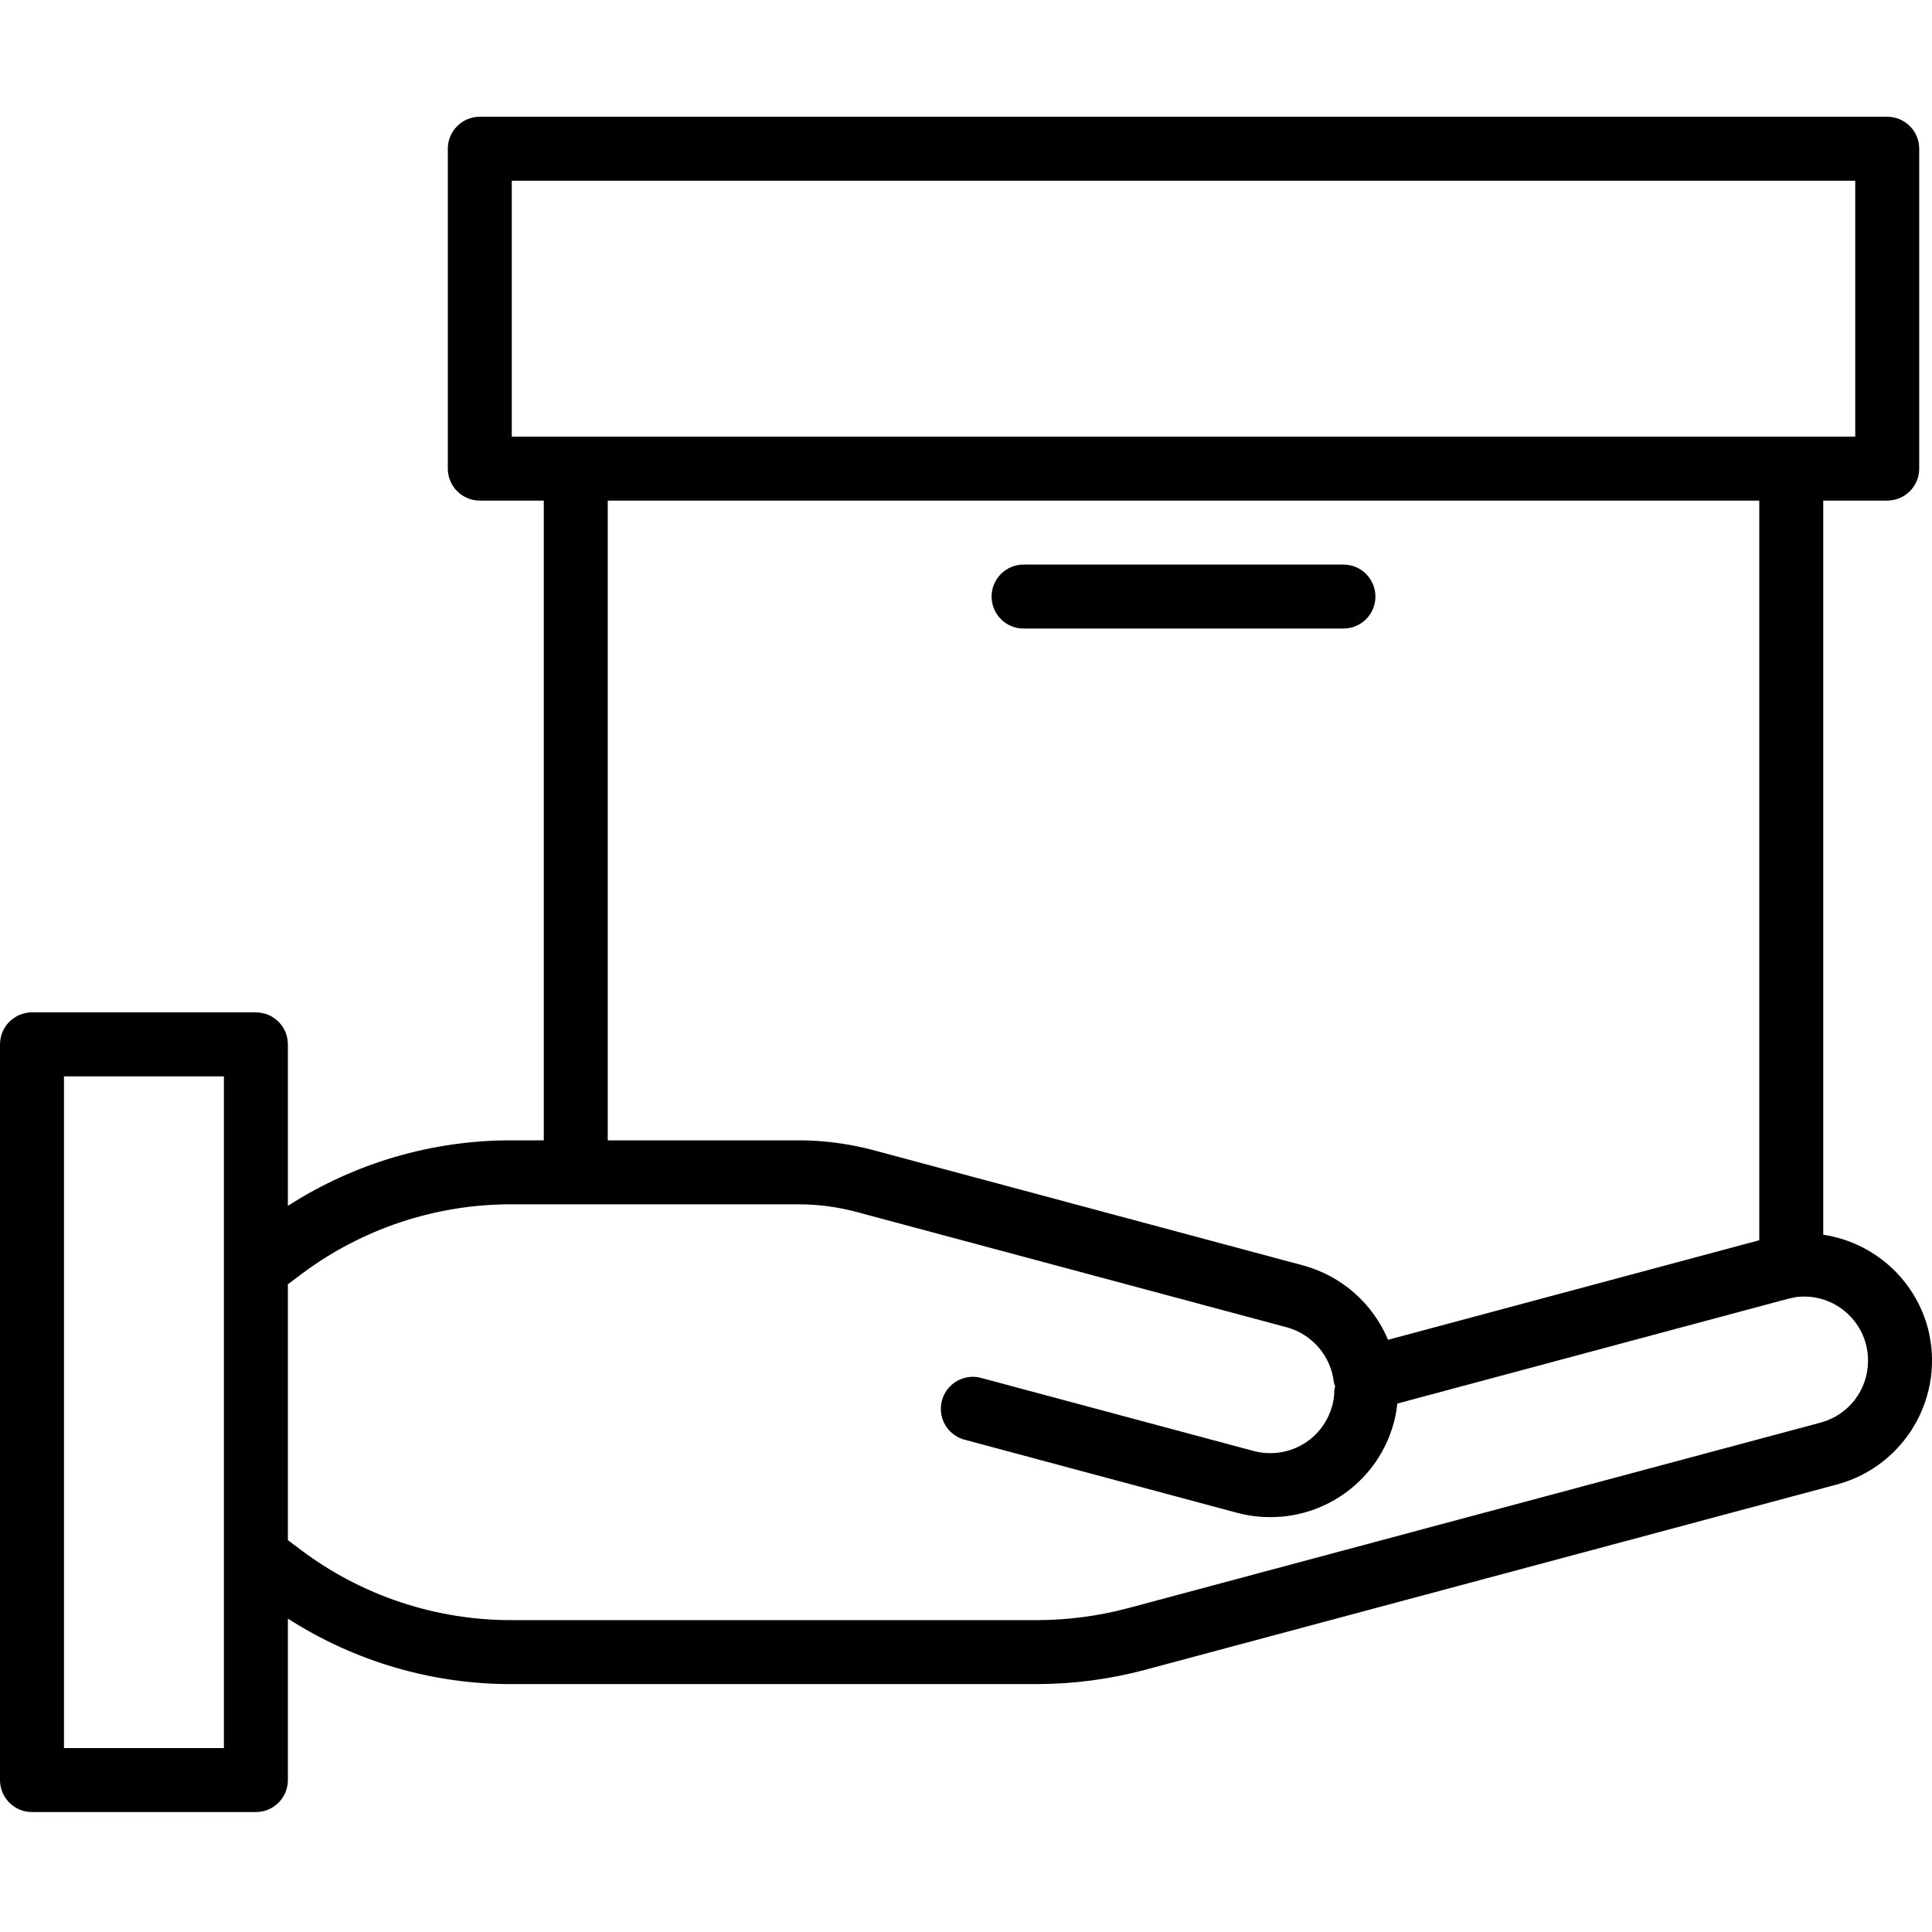
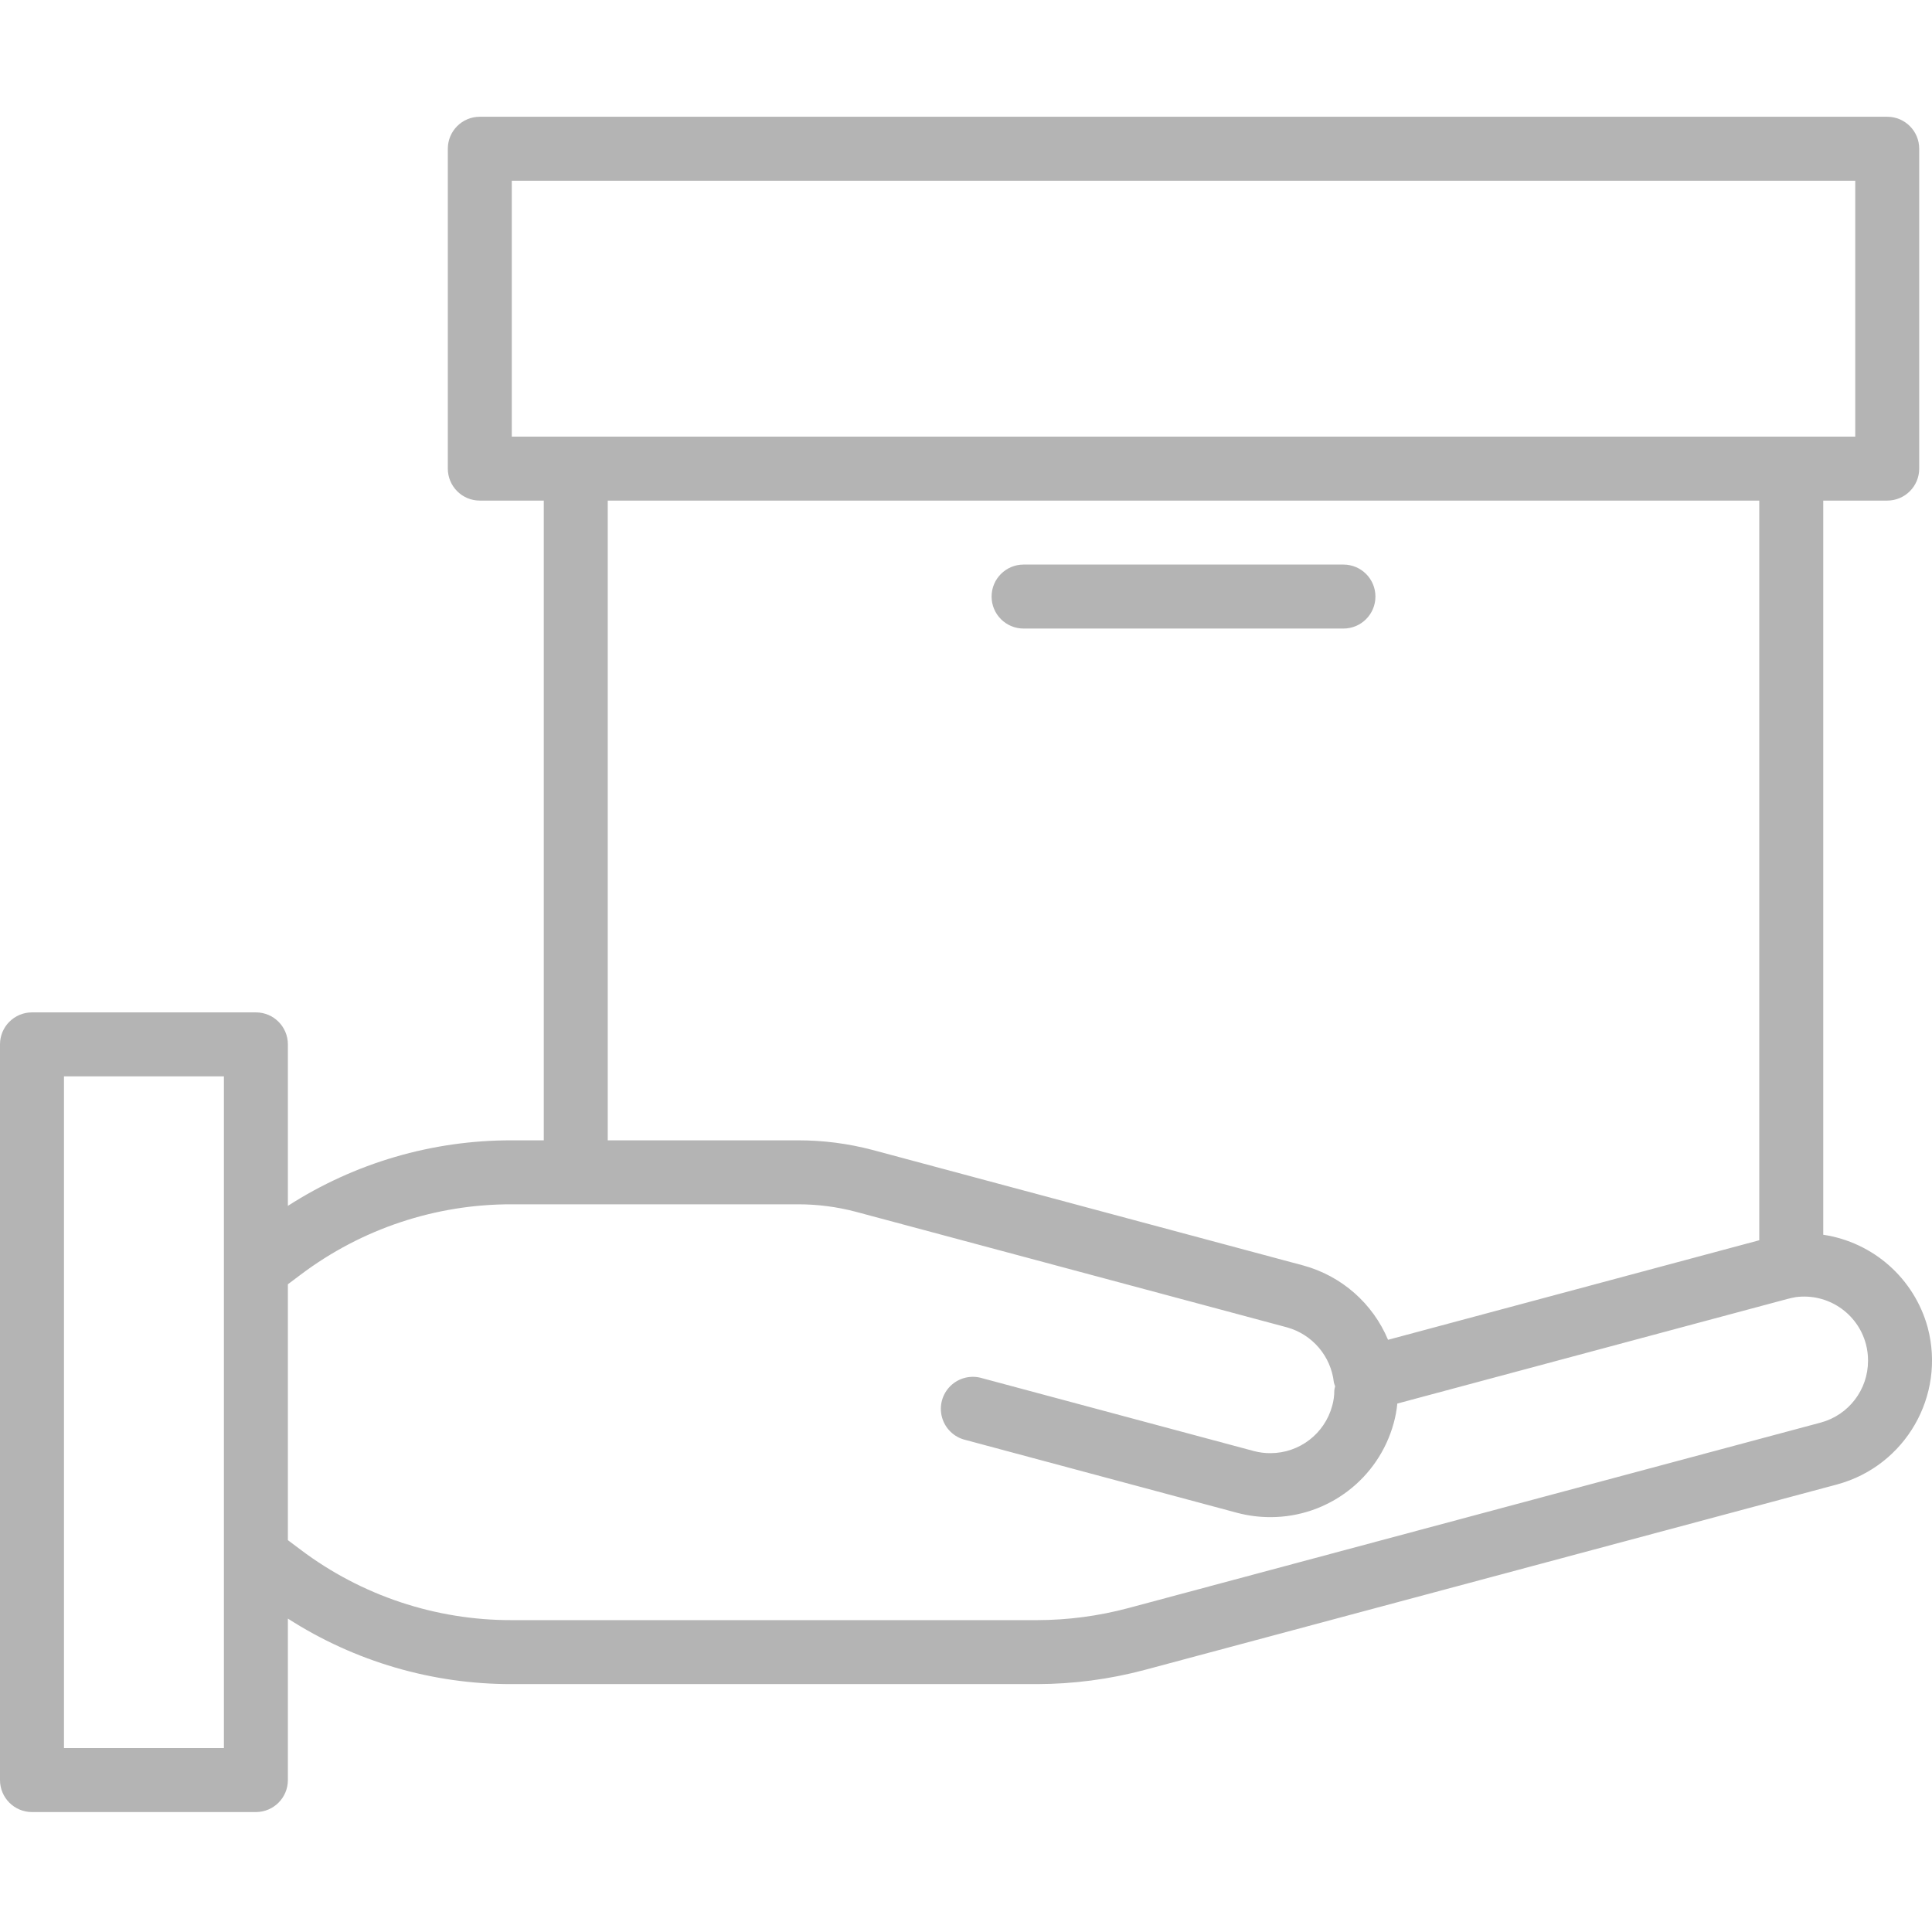
<svg xmlns="http://www.w3.org/2000/svg" height="483pt" viewBox="0 -29 483.199 483" width="483pt">
-   <path style="fill: rgba(0, 0, 0, 1)" d="m482.121 302.898c-3.352-12.215-13.594-21.305-26.121-23.184v-183.613h16c4.418 0 8-3.582 8-8v-80c0-4.422-3.582-8-8-8h-352c-4.418 0-8 3.578-8 8v80c0 4.418 3.582 8 8 8h16v160h-8c-19.855-.047-39.305 5.645-56 16.391v-40.391c0-4.422-3.582-8-8-8h-56c-4.418 0-8 3.578-8 8v184c0 4.418 3.582 8 8 8h56c4.418 0 8-3.582 8-8v-40.387c16.699 10.738 36.145 16.43 56 16.387h131.359c9.102-.016 18.16-1.211 26.953-3.555l173.207-46.398c17.043-4.645 27.141-22.176 22.602-39.25zm-354.121-286.797h336v64h-336zm24 80h288v184.988l-92.848 24.898c-3.824-9.117-11.625-15.965-21.16-18.578l-107.793-28.91c-6.07-1.598-12.32-2.406-18.598-2.398h-47.602zm-96 312h-40v-168h40zm399.367-81.41-173.176 46.398c-7.449 1.988-15.121 3-22.832 3.012h-131.359c-19.047.043-37.59-6.137-52.801-17.602l-3.199-2.398v-64l3.199-2.402c15.211-11.465 33.754-17.648 52.801-17.598h71.602c4.887-.004 9.758.629 14.488 1.879l107.758 28.887c6.367 1.754 11.027 7.211 11.754 13.777.086.328.191.652.32.969-.094.344-.164.691-.211 1.047.008 1.301-.168 2.598-.527 3.848-1.883 6.973-8.199 11.82-15.422 11.832-1.41.012-2.809-.168-4.168-.527l-68-18.234c-2.789-.828-5.809-.078-7.887 1.961-2.074 2.039-2.883 5.043-2.105 7.848.777 2.801 3.016 4.965 5.848 5.641l68 18.242c2.715.715 5.516 1.074 8.328 1.07 14.383-.008 26.988-9.629 30.789-23.504.445-1.605.746-3.246.906-4.902l97.527-26.152c.695-.176 1.449-.355 2.16-.473 7.965-1.027 15.453 4.008 17.512 11.766.359 1.352.539 2.746.527 4.145.012 7.242-4.84 13.586-11.832 15.473zm0 0" />
-   <path style="fill: rgba(0, 0, 0, 1)" d="m256 128.102h80c4.418 0 8-3.582 8-8 0-4.422-3.582-8-8-8h-80c-4.418 0-8 3.578-8 8 0 4.418 3.582 8 8 8zm0 0" />
+   <path style="fill: rgba(180, 180, 180, 1)" d="m482.121 302.898c-3.352-12.215-13.594-21.305-26.121-23.184v-183.613h16c4.418 0 8-3.582 8-8v-80c0-4.422-3.582-8-8-8h-352c-4.418 0-8 3.578-8 8v80c0 4.418 3.582 8 8 8h16v160h-8c-19.855-.047-39.305 5.645-56 16.391v-40.391c0-4.422-3.582-8-8-8h-56c-4.418 0-8 3.578-8 8v184c0 4.418 3.582 8 8 8h56c4.418 0 8-3.582 8-8v-40.387c16.699 10.738 36.145 16.43 56 16.387h131.359c9.102-.016 18.16-1.211 26.953-3.555l173.207-46.398c17.043-4.645 27.141-22.176 22.602-39.25zm-354.121-286.797h336v64h-336zm24 80h288v184.988l-92.848 24.898c-3.824-9.117-11.625-15.965-21.16-18.578l-107.793-28.91c-6.07-1.598-12.32-2.406-18.598-2.398h-47.602zm-96 312h-40v-168h40zm399.367-81.41-173.176 46.398c-7.449 1.988-15.121 3-22.832 3.012h-131.359c-19.047.043-37.59-6.137-52.801-17.602l-3.199-2.398v-64l3.199-2.402c15.211-11.465 33.754-17.648 52.801-17.598h71.602c4.887-.004 9.758.629 14.488 1.879l107.758 28.887c6.367 1.754 11.027 7.211 11.754 13.777.086.328.191.652.32.969-.094.344-.164.691-.211 1.047.008 1.301-.168 2.598-.527 3.848-1.883 6.973-8.199 11.82-15.422 11.832-1.41.012-2.809-.168-4.168-.527l-68-18.234c-2.789-.828-5.809-.078-7.887 1.961-2.074 2.039-2.883 5.043-2.105 7.848.777 2.801 3.016 4.965 5.848 5.641l68 18.242c2.715.715 5.516 1.074 8.328 1.07 14.383-.008 26.988-9.629 30.789-23.504.445-1.605.746-3.246.906-4.902l97.527-26.152c.695-.176 1.449-.355 2.16-.473 7.965-1.027 15.453 4.008 17.512 11.766.359 1.352.539 2.746.527 4.145.012 7.242-4.84 13.586-11.832 15.473zm0 0" />
+   <path style="fill: rgba(180, 180, 180, 1)" d="m256 128.102h80c4.418 0 8-3.582 8-8 0-4.422-3.582-8-8-8h-80c-4.418 0-8 3.578-8 8 0 4.418 3.582 8 8 8zm0 0" />
</svg>
